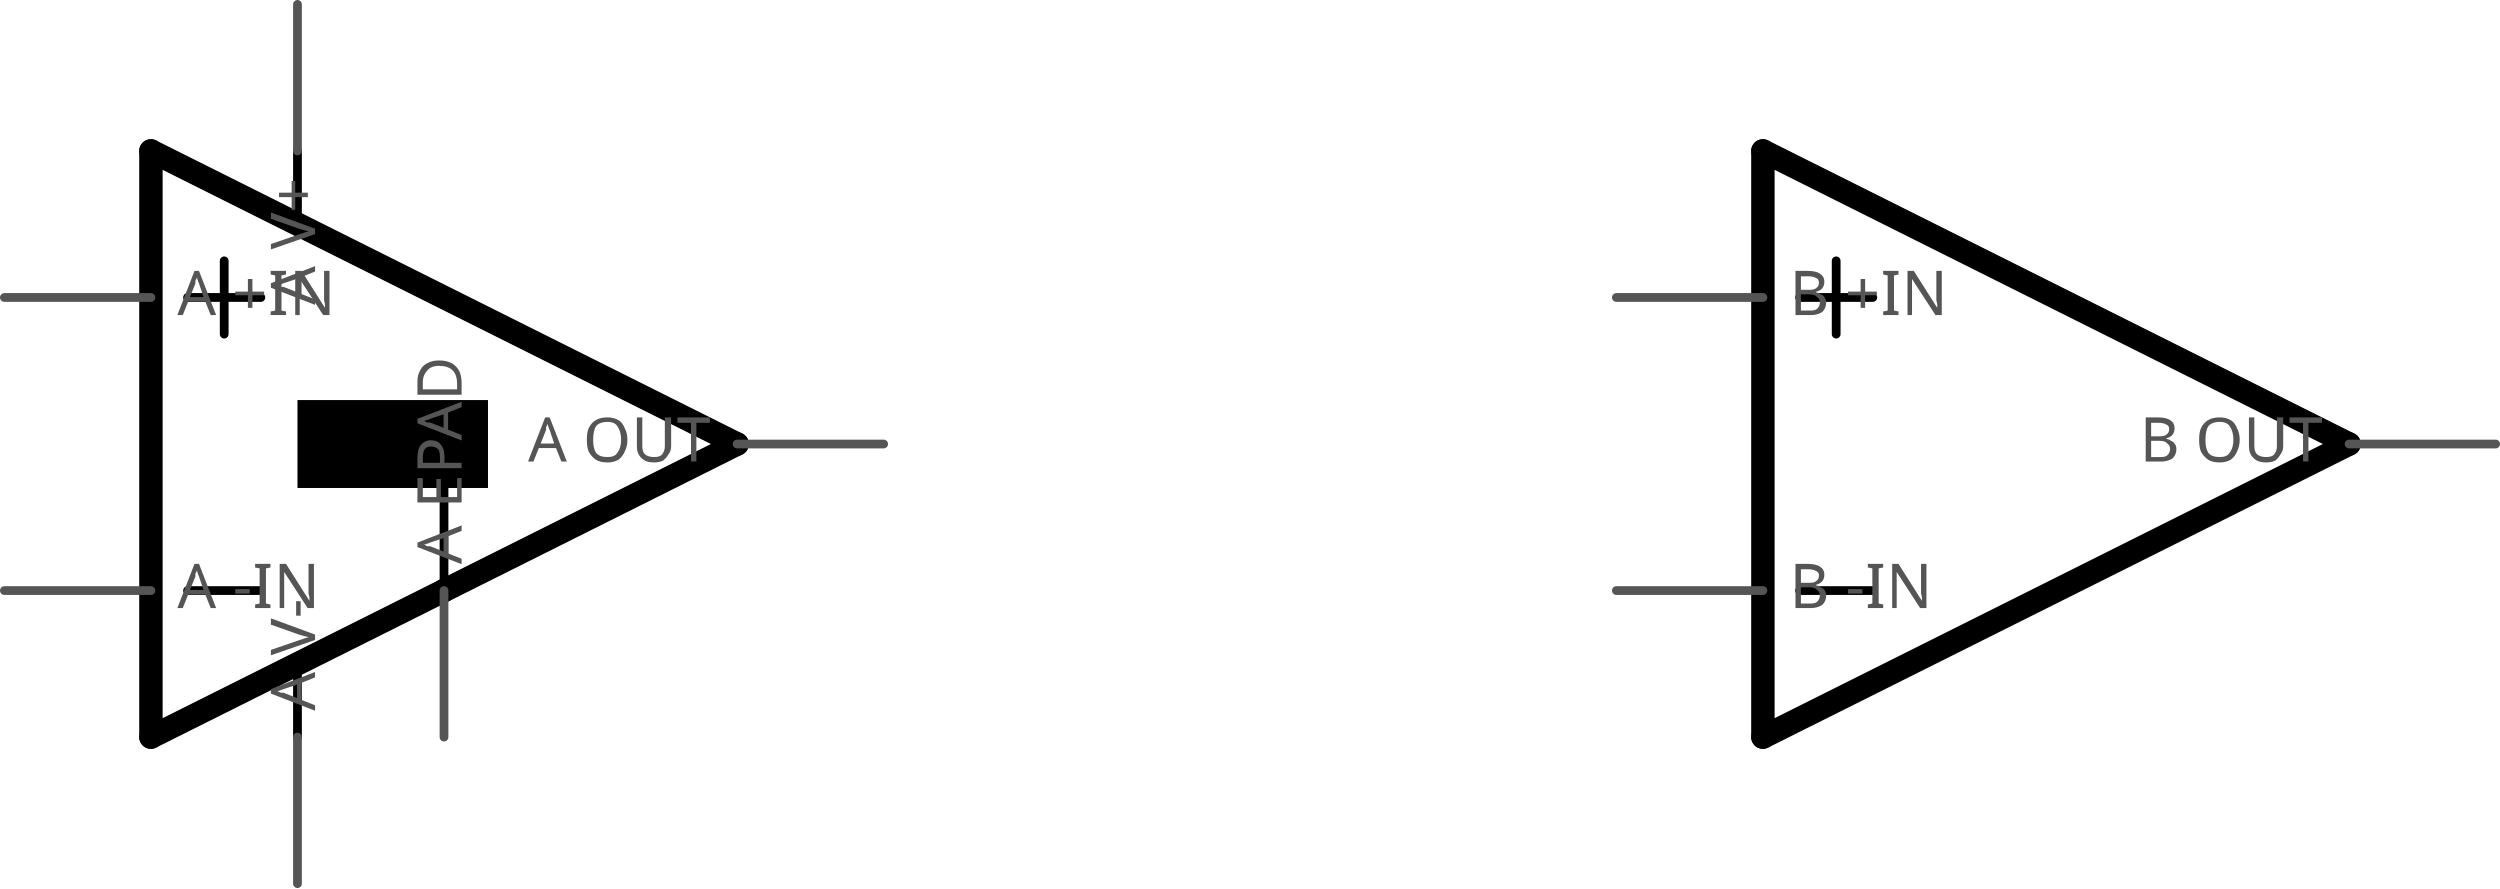
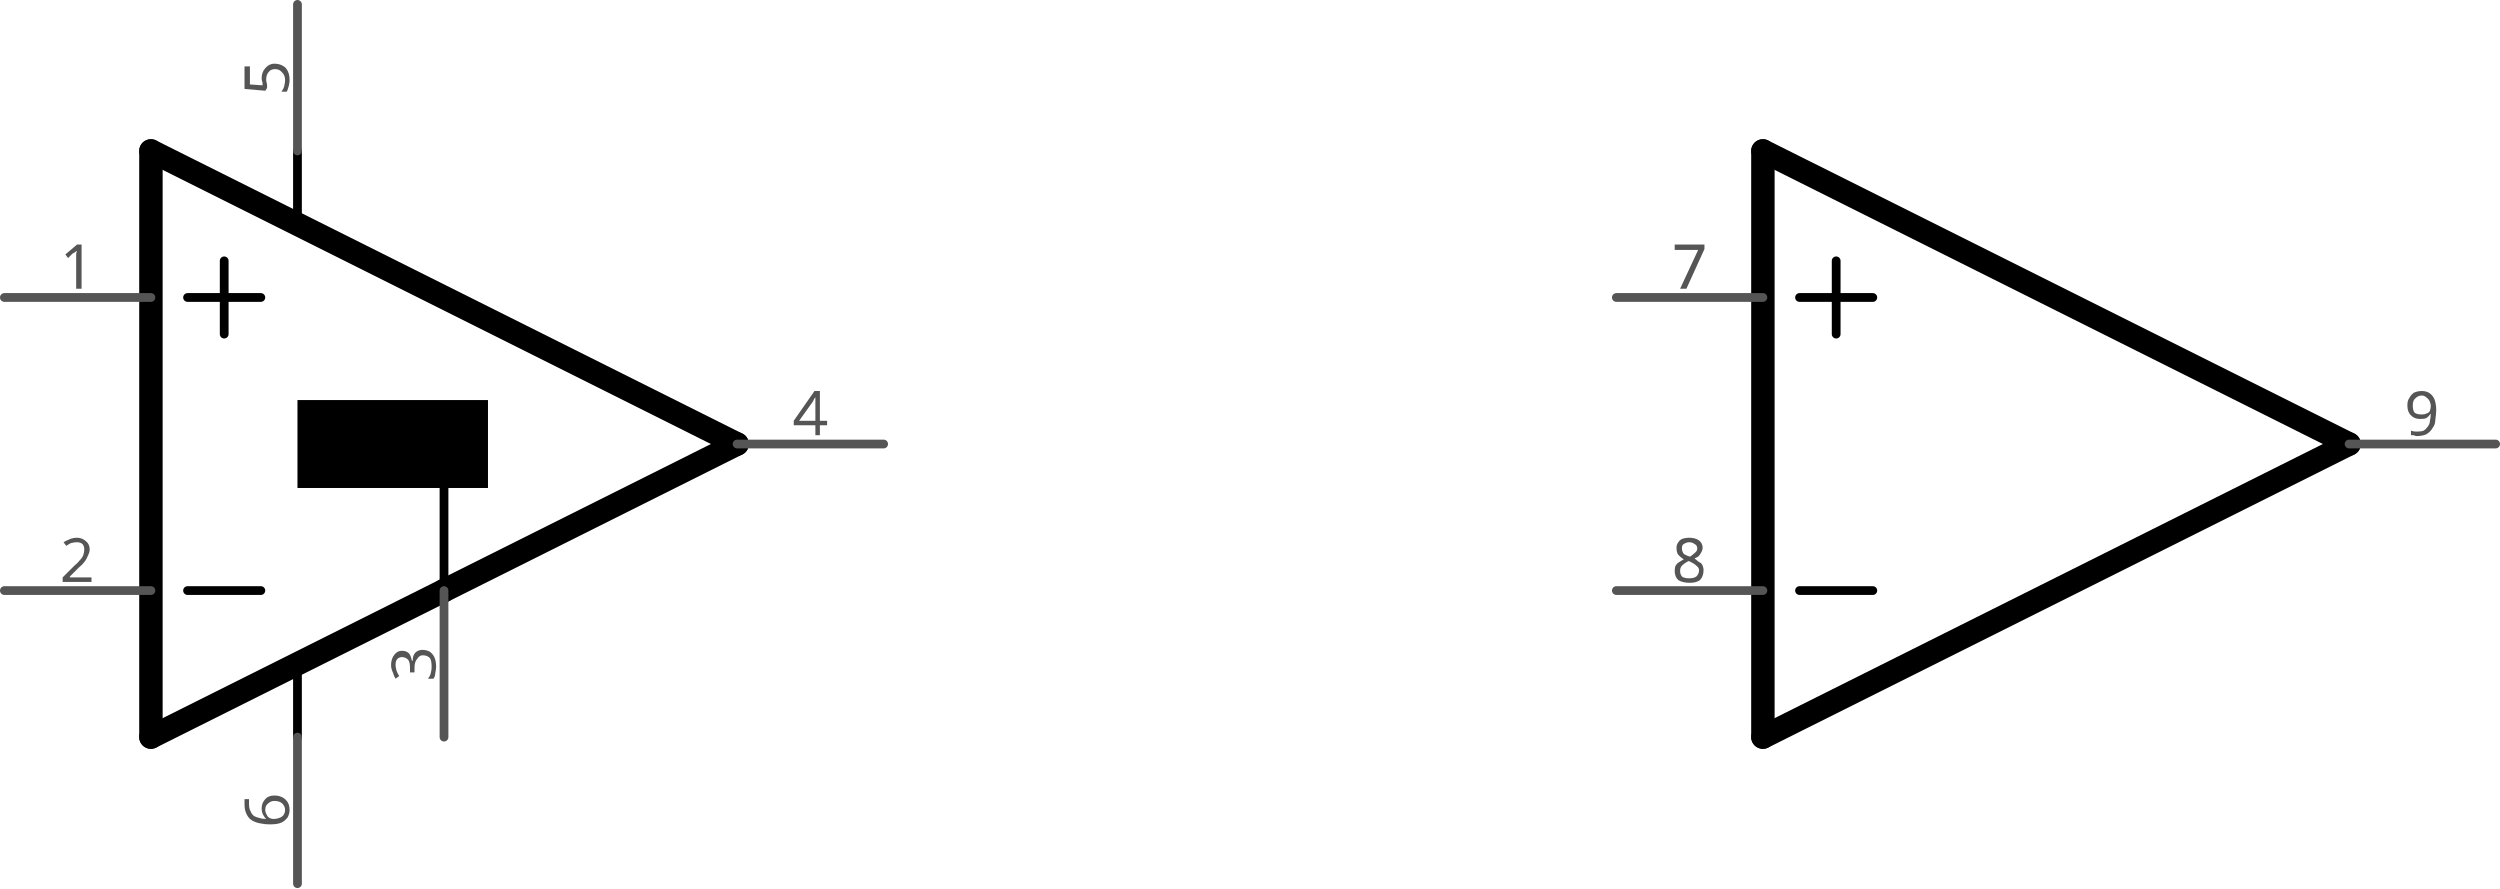
<svg xmlns="http://www.w3.org/2000/svg" version="1.2" baseProfile="tiny" x="0in" y="0in" width="1.706in" height="0.606in" viewBox="0 0 43.332 15.392">
  <g id="schematic">
    <line class="other" x1="3.886" y1="4.521" x2="3.886" y2="5.791" stroke="#000000" stroke-width="0.152" stroke-linecap="round" />
    <line class="other" x1="3.251" y1="5.156" x2="4.521" y2="5.156" stroke="#000000" stroke-width="0.152" stroke-linecap="round" />
    <line class="other" x1="3.251" y1="10.236" x2="4.521" y2="10.236" stroke="#000000" stroke-width="0.152" stroke-linecap="round" />
    <line class="other" x1="5.156" y1="2.616" x2="5.156" y2="3.81" stroke="#000000" stroke-width="0.152" stroke-linecap="round" />
    <line class="other" x1="5.156" y1="11.608" x2="5.156" y2="12.776" stroke="#000000" stroke-width="0.152" stroke-linecap="round" />
    <line class="other" x1="12.776" y1="7.696" x2="2.616" y2="2.616" stroke="#000000" stroke-width="0.406" stroke-linecap="round" />
    <line class="other" x1="2.616" y1="2.616" x2="2.616" y2="12.776" stroke="#000000" stroke-width="0.406" stroke-linecap="round" />
    <line class="other" x1="2.616" y1="12.776" x2="7.696" y2="10.236" stroke="#000000" stroke-width="0.406" stroke-linecap="round" />
    <line class="other" x1="7.696" y1="10.236" x2="12.776" y2="7.696" stroke="#000000" stroke-width="0.406" stroke-linecap="round" />
    <line class="other" x1="7.696" y1="10.236" x2="7.696" y2="7.696" stroke="#000000" stroke-width="0.152" stroke-linecap="round" />
    <rect class="other" x="5.156" y="6.934" width="3.302" height="1.524" stroke="none" stroke-width="0" fill="#000000" stroke-linecap="round" />
    <line class="pin" id="connector1pin" connectorname="A -IN" x1="0.076" y1="10.236" x2="2.616" y2="10.236" stroke="#555555" stroke-width="0.152" stroke-linecap="round" />
    <rect class="terminal" id="connector1terminal" x="0.076" y="10.236" width="0" height="0" stroke="none" stroke-width="0" fill="none" />
-     <text class="text" font-family="OCRA" stroke="none" stroke-width="0" fill="#555555" font-size="1.067" x="3.073" y="10.541" text-anchor="start">A -IN</text>
+     <text class="text" font-family="OCRA" stroke="none" stroke-width="0" fill="#555555" font-size="1.067" x="1.346" y="10.084" text-anchor="middle">2</text>
    <line class="pin" id="connector0pin" connectorname="A +IN" x1="0.076" y1="5.156" x2="2.616" y2="5.156" stroke="#555555" stroke-width="0.152" stroke-linecap="round" />
    <rect class="terminal" id="connector0terminal" x="0.076" y="5.156" width="0" height="0" stroke="none" stroke-width="0" fill="none" />
-     <text class="text" font-family="OCRA" stroke="none" stroke-width="0" fill="#555555" font-size="1.067" x="3.073" y="5.461" text-anchor="start">A +IN</text>
+     <text class="text" font-family="OCRA" stroke="none" stroke-width="0" fill="#555555" font-size="1.067" x="1.346" y="5.004" text-anchor="middle">1</text>
    <line class="pin" id="connector3pin" connectorname="A OUT" x1="15.316" y1="7.696" x2="12.776" y2="7.696" stroke="#555555" stroke-width="0.152" stroke-linecap="round" />
    <rect class="terminal" id="connector3terminal" x="15.316" y="7.696" width="0" height="0" stroke="none" stroke-width="0" fill="none" />
-     <text class="text" font-family="OCRA" stroke="none" stroke-width="0" fill="#555555" font-size="1.067" x="12.319" y="8.001" text-anchor="end">A OUT</text>
+     <text class="text" font-family="OCRA" stroke="none" stroke-width="0" fill="#555555" font-size="1.067" x="14.046" y="7.544" text-anchor="middle">4</text>
    <line class="pin" id="connector4pin" connectorname="A V+" x1="5.156" y1="0.076" x2="5.156" y2="2.616" stroke="#555555" stroke-width="0.152" stroke-linecap="round" />
    <rect class="terminal" id="connector4terminal" x="5.156" y="0.076" width="0" height="0" stroke="none" stroke-width="0" fill="none" />
-     <g transform="translate(5.461,3.0734)">
+     <g transform="translate(5.0038,1.3462)">
      <g transform="rotate(270)">
-         <text class="text" font-family="OCRA" stroke="none" stroke-width="0" fill="#555555" font-size="1.067" x="0" y="0" text-anchor="end">A V+</text>
+         <text class="text" font-family="OCRA" stroke="none" stroke-width="0" fill="#555555" font-size="1.067" x="0" y="0" text-anchor="middle">5</text>
      </g>
    </g>
    <line class="pin" id="connector5pin" connectorname="A V-" x1="5.156" y1="15.316" x2="5.156" y2="12.776" stroke="#555555" stroke-width="0.152" stroke-linecap="round" />
    <rect class="terminal" id="connector5terminal" x="5.156" y="15.316" width="0" height="0" stroke="none" stroke-width="0" fill="none" />
-     <g transform="translate(5.461,12.319)">
+     <g transform="translate(5.0038,14.0462)">
      <g transform="rotate(270)">
-         <text class="text" font-family="OCRA" stroke="none" stroke-width="0" fill="#555555" font-size="1.067" x="0" y="0" text-anchor="start">A V-</text>
+         <text class="text" font-family="OCRA" stroke="none" stroke-width="0" fill="#555555" font-size="1.067" x="0" y="0" text-anchor="middle">6</text>
      </g>
    </g>
    <line class="pin" id="connector2pin" connectorname="A EPAD" x1="7.696" y1="12.776" x2="7.696" y2="10.236" stroke="#555555" stroke-width="0.152" stroke-linecap="round" />
    <rect class="terminal" id="connector2terminal" x="7.696" y="12.776" width="0" height="0" stroke="none" stroke-width="0" fill="none" />
-     <g transform="translate(8.001,9.779)">
+     <g transform="translate(7.5438,11.5062)">
      <g transform="rotate(270)">
-         <text class="text" font-family="OCRA" stroke="none" stroke-width="0" fill="#555555" font-size="1.067" x="0" y="0" text-anchor="start">A EPAD</text>
+         <text class="text" font-family="OCRA" stroke="none" stroke-width="0" fill="#555555" font-size="1.067" x="0" y="0" text-anchor="middle">3</text>
      </g>
    </g>
    <line class="other" x1="31.826" y1="4.521" x2="31.826" y2="5.791" stroke="#000000" stroke-width="0.152" stroke-linecap="round" />
    <line class="other" x1="31.191" y1="5.156" x2="32.461" y2="5.156" stroke="#000000" stroke-width="0.152" stroke-linecap="round" />
    <line class="other" x1="31.191" y1="10.236" x2="32.461" y2="10.236" stroke="#000000" stroke-width="0.152" stroke-linecap="round" />
    <line class="other" x1="40.716" y1="7.696" x2="30.556" y2="2.616" stroke="#000000" stroke-width="0.406" stroke-linecap="round" />
    <line class="other" x1="30.556" y1="2.616" x2="30.556" y2="12.776" stroke="#000000" stroke-width="0.406" stroke-linecap="round" />
    <line class="other" x1="30.556" y1="12.776" x2="40.716" y2="7.696" stroke="#000000" stroke-width="0.406" stroke-linecap="round" />
    <line class="pin" id="connector7pin" connectorname="B -IN" x1="28.016" y1="10.236" x2="30.556" y2="10.236" stroke="#555555" stroke-width="0.152" stroke-linecap="round" />
    <rect class="terminal" id="connector7terminal" x="28.016" y="10.236" width="0" height="0" stroke="none" stroke-width="0" fill="none" />
-     <text class="text" font-family="OCRA" stroke="none" stroke-width="0" fill="#555555" font-size="1.067" x="31.013" y="10.541" text-anchor="start">B -IN</text>
+     <text class="text" font-family="OCRA" stroke="none" stroke-width="0" fill="#555555" font-size="1.067" x="29.286" y="10.084" text-anchor="middle">8</text>
    <line class="pin" id="connector6pin" connectorname="B +IN" x1="28.016" y1="5.156" x2="30.556" y2="5.156" stroke="#555555" stroke-width="0.152" stroke-linecap="round" />
    <rect class="terminal" id="connector6terminal" x="28.016" y="5.156" width="0" height="0" stroke="none" stroke-width="0" fill="none" />
-     <text class="text" font-family="OCRA" stroke="none" stroke-width="0" fill="#555555" font-size="1.067" x="31.013" y="5.461" text-anchor="start">B +IN</text>
+     <text class="text" font-family="OCRA" stroke="none" stroke-width="0" fill="#555555" font-size="1.067" x="29.286" y="5.004" text-anchor="middle">7</text>
    <line class="pin" id="connector8pin" connectorname="B OUT" x1="43.256" y1="7.696" x2="40.716" y2="7.696" stroke="#555555" stroke-width="0.152" stroke-linecap="round" />
    <rect class="terminal" id="connector8terminal" x="43.256" y="7.696" width="0" height="0" stroke="none" stroke-width="0" fill="none" />
-     <text class="text" font-family="OCRA" stroke="none" stroke-width="0" fill="#555555" font-size="1.067" x="40.259" y="8.001" text-anchor="end">B OUT</text>
+     <text class="text" font-family="OCRA" stroke="none" stroke-width="0" fill="#555555" font-size="1.067" x="41.986" y="7.544" text-anchor="middle">9</text>
  </g>
</svg>
